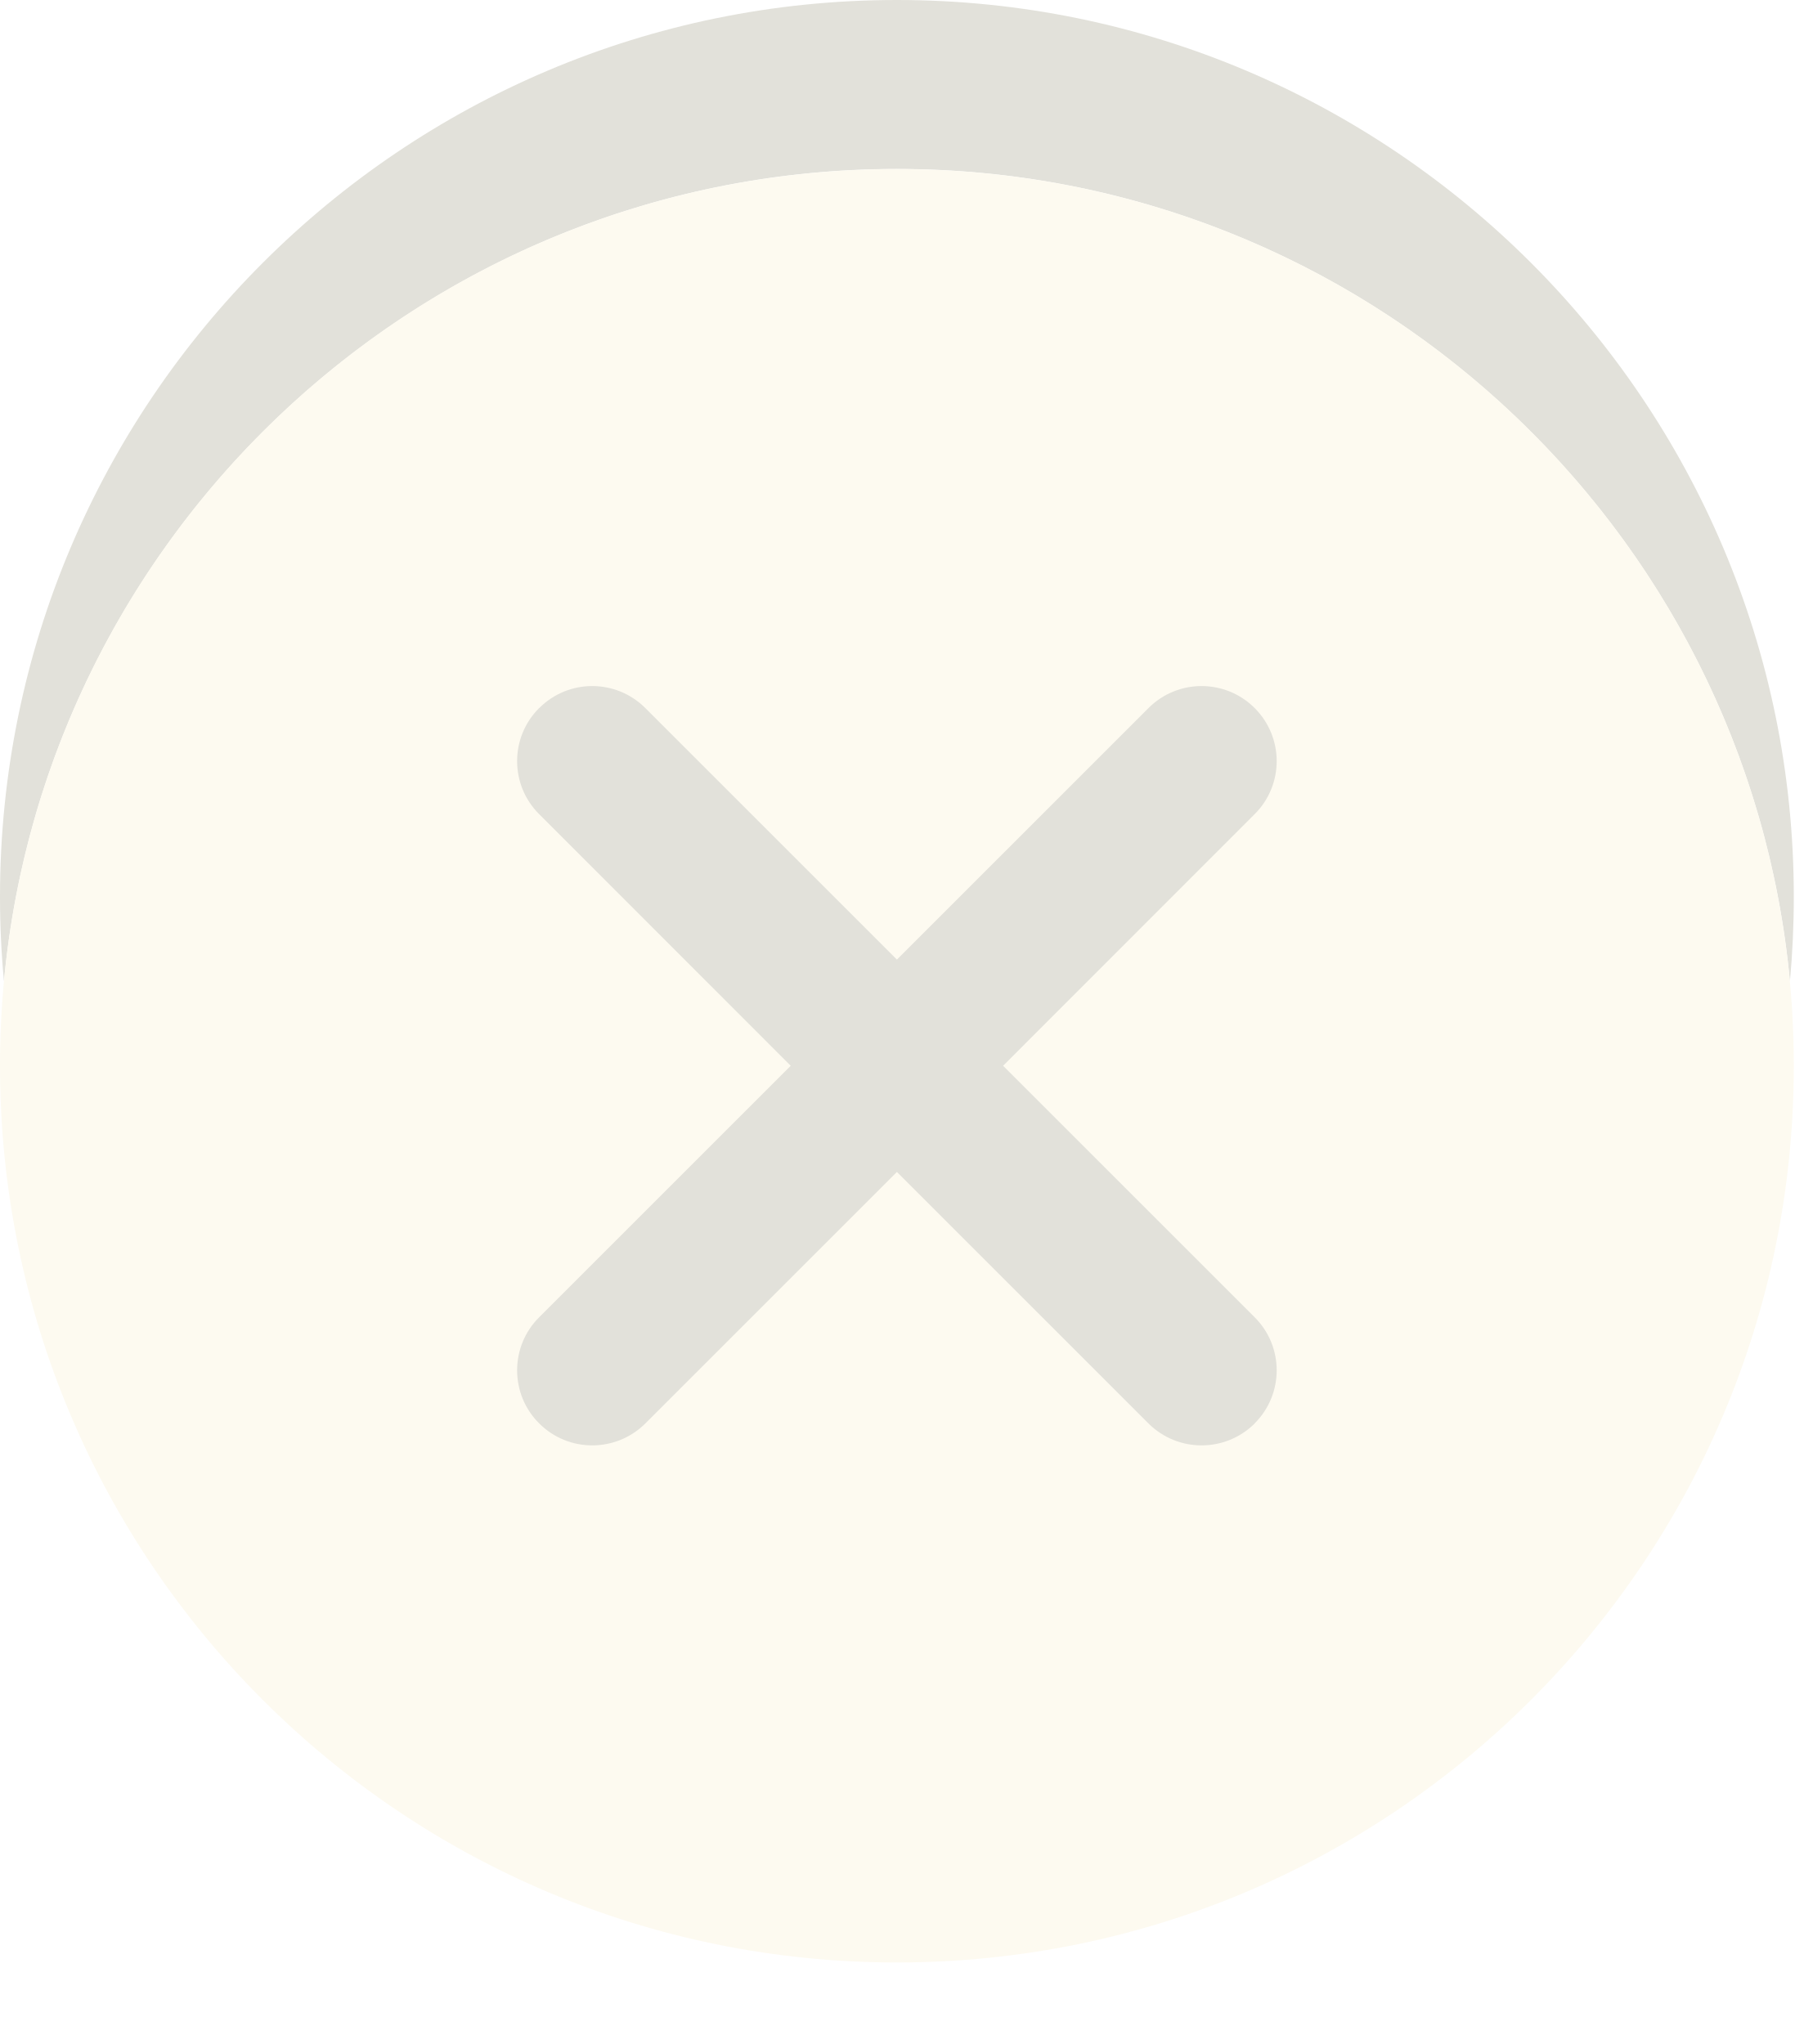
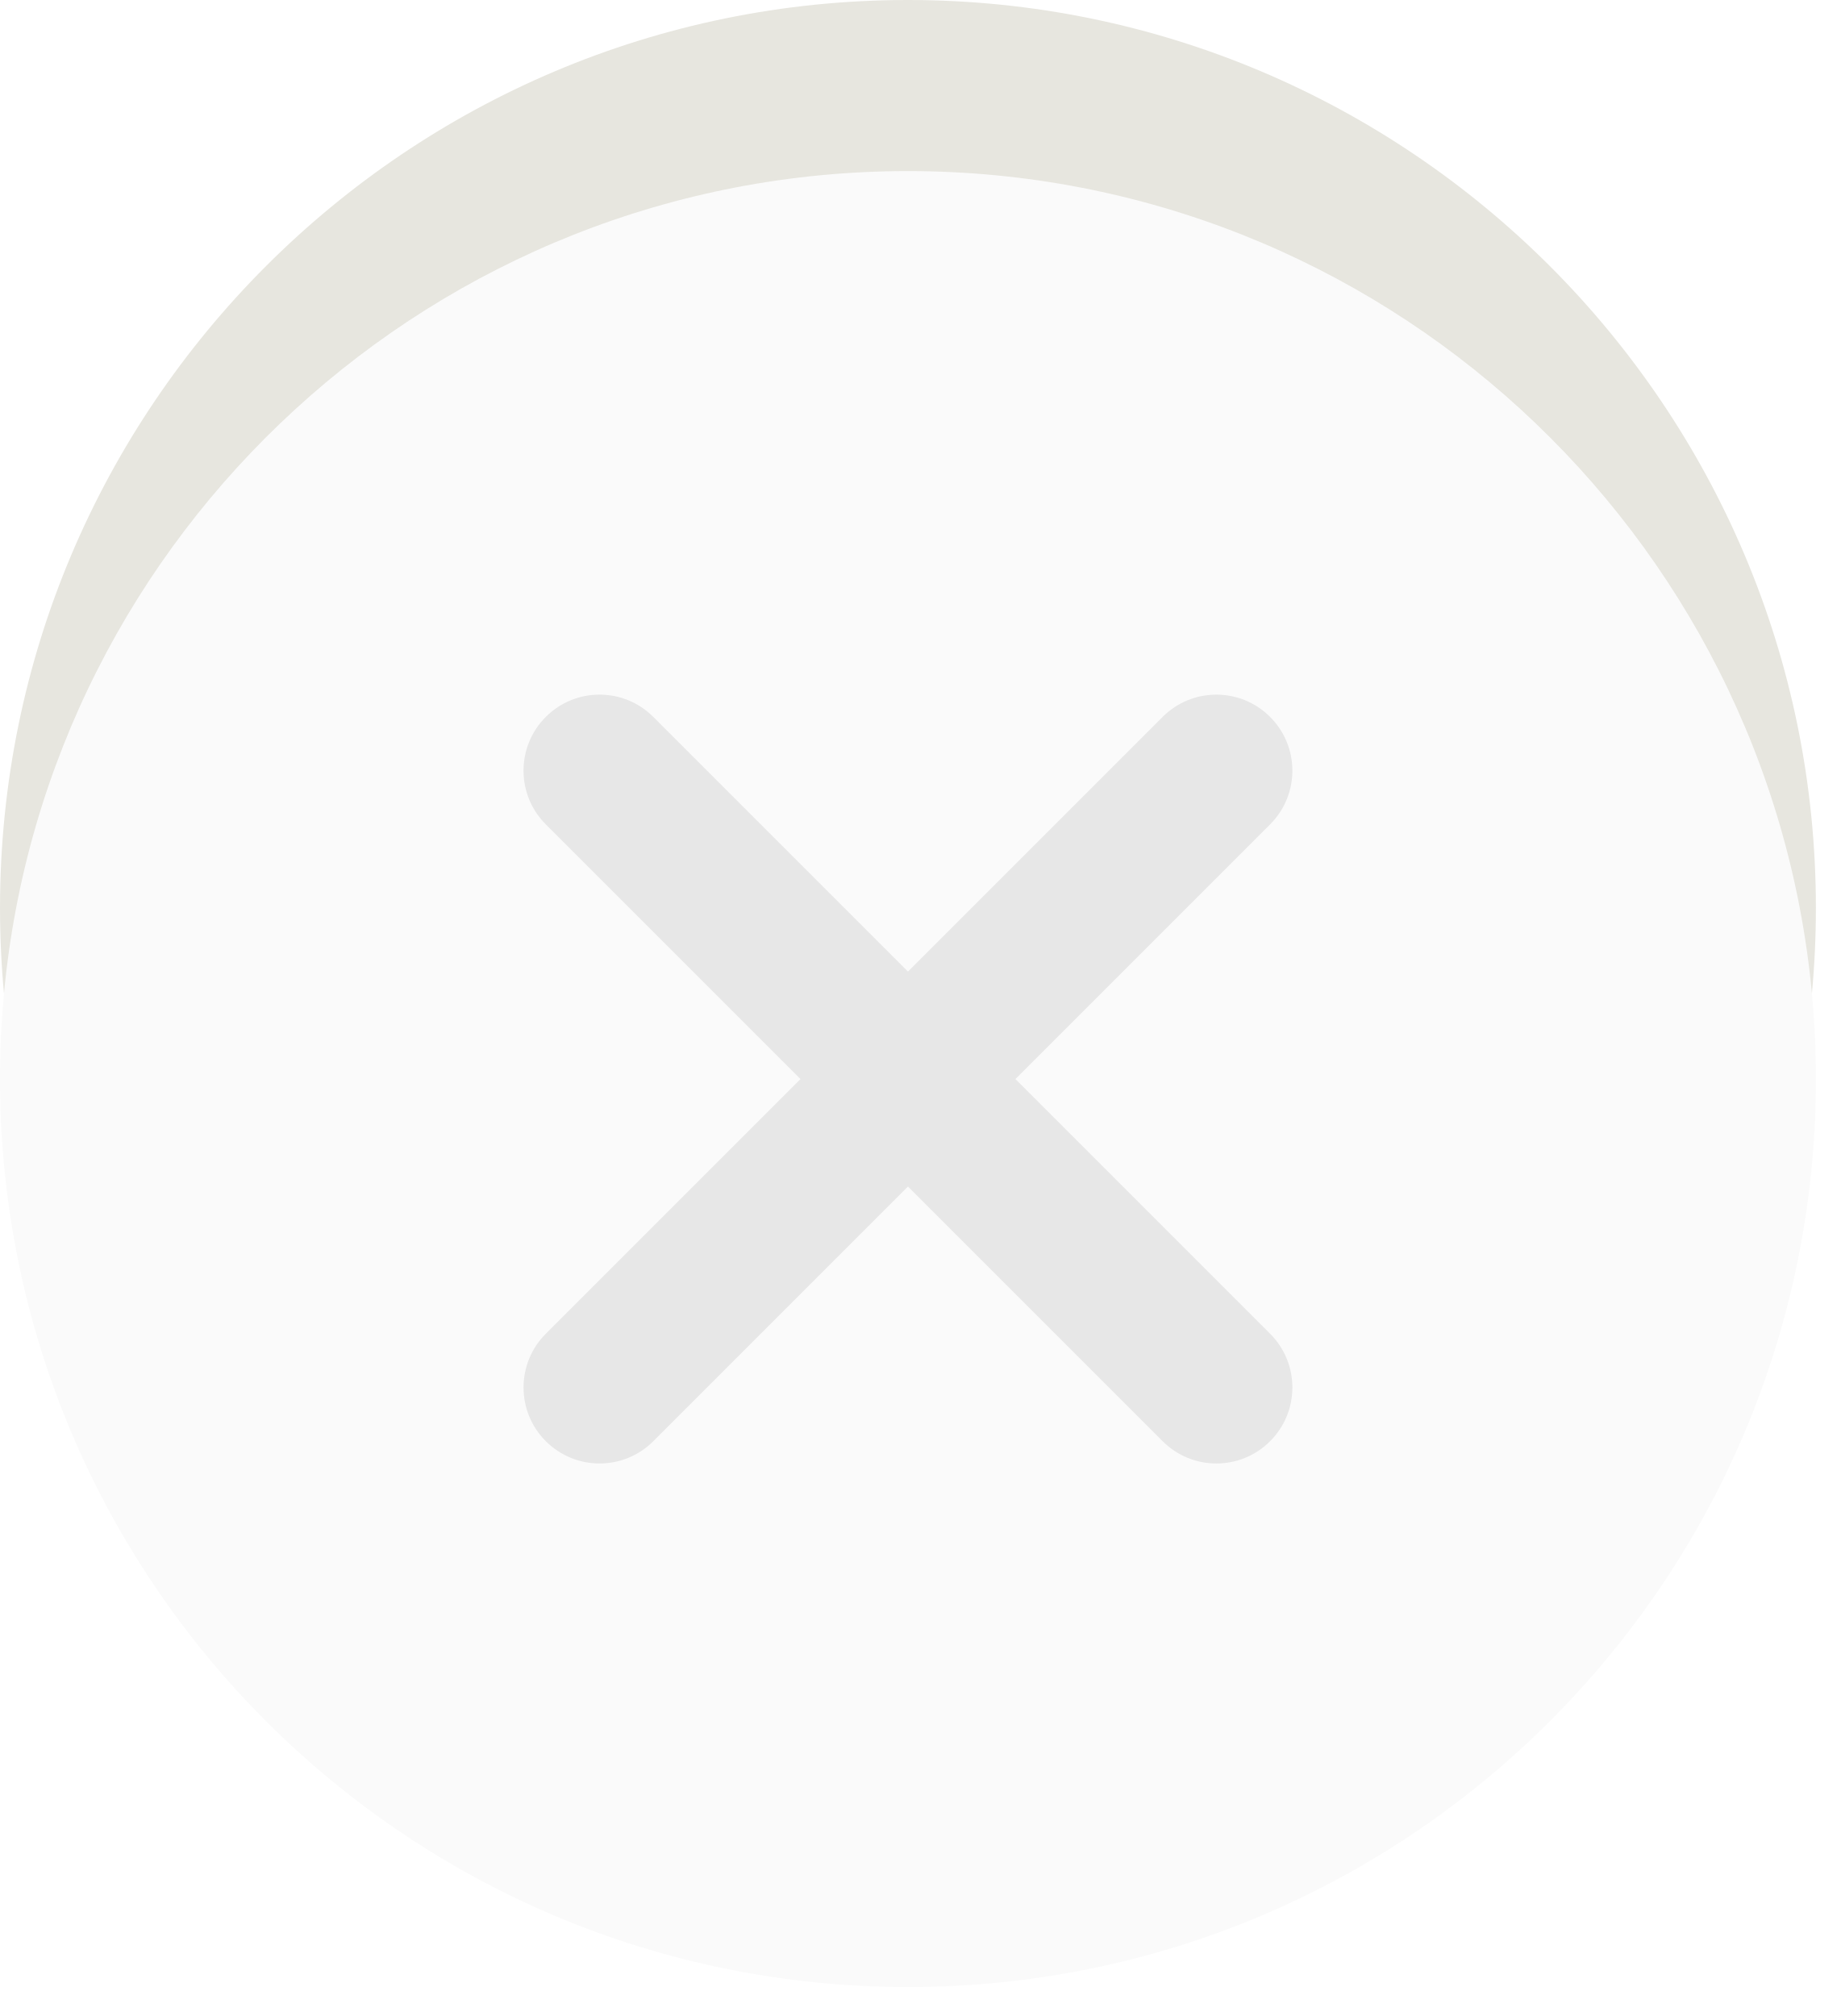
- <svg xmlns="http://www.w3.org/2000/svg" width="100%" height="100%" viewBox="0 0 15 17" version="1.1" xml:space="preserve" style="fill-rule:evenodd;clip-rule:evenodd;stroke-linejoin:round;stroke-miterlimit:1.414;">
-   <path d="M0.033,8.161c-0.022,-0.231 -0.033,-0.466 -0.033,-0.703c0,-4.116 3.342,-7.458 7.458,-7.458c4.116,0 7.458,3.342 7.458,7.458c0,0.237 -0.011,0.472 -0.032,0.703c-0.355,-3.787 -3.546,-6.756 -7.426,-6.756c-3.879,0 -7.071,2.969 -7.425,6.756Z" style="fill:#e2e1da;" />
-   <circle cx="7.458" cy="8.864" r="7.458" style="fill:#fdfaf0;" />
-   <path d="M7.458,7.981l2.092,-2.092c0.244,-0.244 0.639,-0.244 0.883,0c0,0 0,0 0,0c0.244,0.244 0.244,0.639 0,0.882l-2.092,2.093l2.092,2.092c0.244,0.243 0.244,0.639 0,0.882c0,0 0,0.001 0,0.001c-0.244,0.243 -0.639,0.243 -0.883,0l-2.092,-2.092l-2.092,2.092c-0.244,0.243 -0.639,0.243 -0.882,0c-0.001,0 -0.001,-0.001 -0.001,-0.001c-0.244,-0.243 -0.244,-0.639 0,-0.882l2.092,-2.092l-2.092,-2.093c-0.244,-0.243 -0.244,-0.638 0,-0.882c0,0 0,0 0.001,0c0.243,-0.244 0.638,-0.244 0.882,0l2.092,2.092Z" style="fill:#e2e1da;" />
+ <svg xmlns="http://www.w3.org/2000/svg" width="100%" height="100%" viewBox="0 0 63 69" version="1.1" xml:space="preserve" style="fill-rule:evenodd;clip-rule:evenodd;stroke-linejoin:round;stroke-miterlimit:1.414;">
+   <g transform="matrix(1,0,0,1,-242.066,-694.965)">
+     <g transform="matrix(1,0,0,1,1.75,6.75)">
+       <g transform="matrix(1,0,0,1,55.8564,-6.75)">
+         <path d="M184.596,728.968C184.506,728.004 184.46,727.028 184.46,726.04C184.46,708.889 198.384,694.965 215.535,694.965C232.687,694.965 246.611,708.889 246.611,726.04C246.611,727.028 246.565,728.004 246.475,728.968C244.997,713.188 231.699,700.821 215.535,700.821C199.372,700.821 186.074,713.188 184.596,728.968Z" style="fill:rgb(231,230,223);" />
+       </g>
+     </g>
+     <g transform="matrix(1,0,0,1,1.75,6.75)">
+       <g transform="matrix(1.11112,0,0,1.11112,-112.852,-61.2885)">
+         <circle cx="345.817" cy="707.787" r="27.968" style="fill-opacity:0.02;" />
+       </g>
+     </g>
+     <g transform="matrix(1,0,0,1,1.75,6.75)">
+       <g transform="matrix(0.647301,0.647301,-0.647301,0.647301,566.408,75.0627)">
+         <path d="M271.427,727.19L271.427,713.723C271.427,712.154 272.698,710.883 274.267,710.883C274.268,710.883 274.269,710.883 274.27,710.883C275.838,710.883 277.11,712.154 277.11,713.723L277.11,727.19L290.577,727.19C292.146,727.19 293.417,728.461 293.417,730.03C293.417,730.031 293.417,730.032 293.417,730.033C293.417,731.602 292.146,732.873 290.577,732.873L277.11,732.873L277.11,746.34C277.11,747.909 275.838,749.18 274.27,749.18C274.269,749.18 274.268,749.18 274.267,749.18C272.698,749.18 271.427,747.909 271.427,746.34L271.427,732.873L257.959,732.873C256.391,732.873 255.119,731.602 255.119,730.033C255.119,730.032 255.119,730.031 255.119,730.03C255.119,728.461 256.391,727.19 257.959,727.19L271.427,727.19Z" style="fill-opacity:0.075;" />
+       </g>
+     </g>
+   </g>
</svg>
